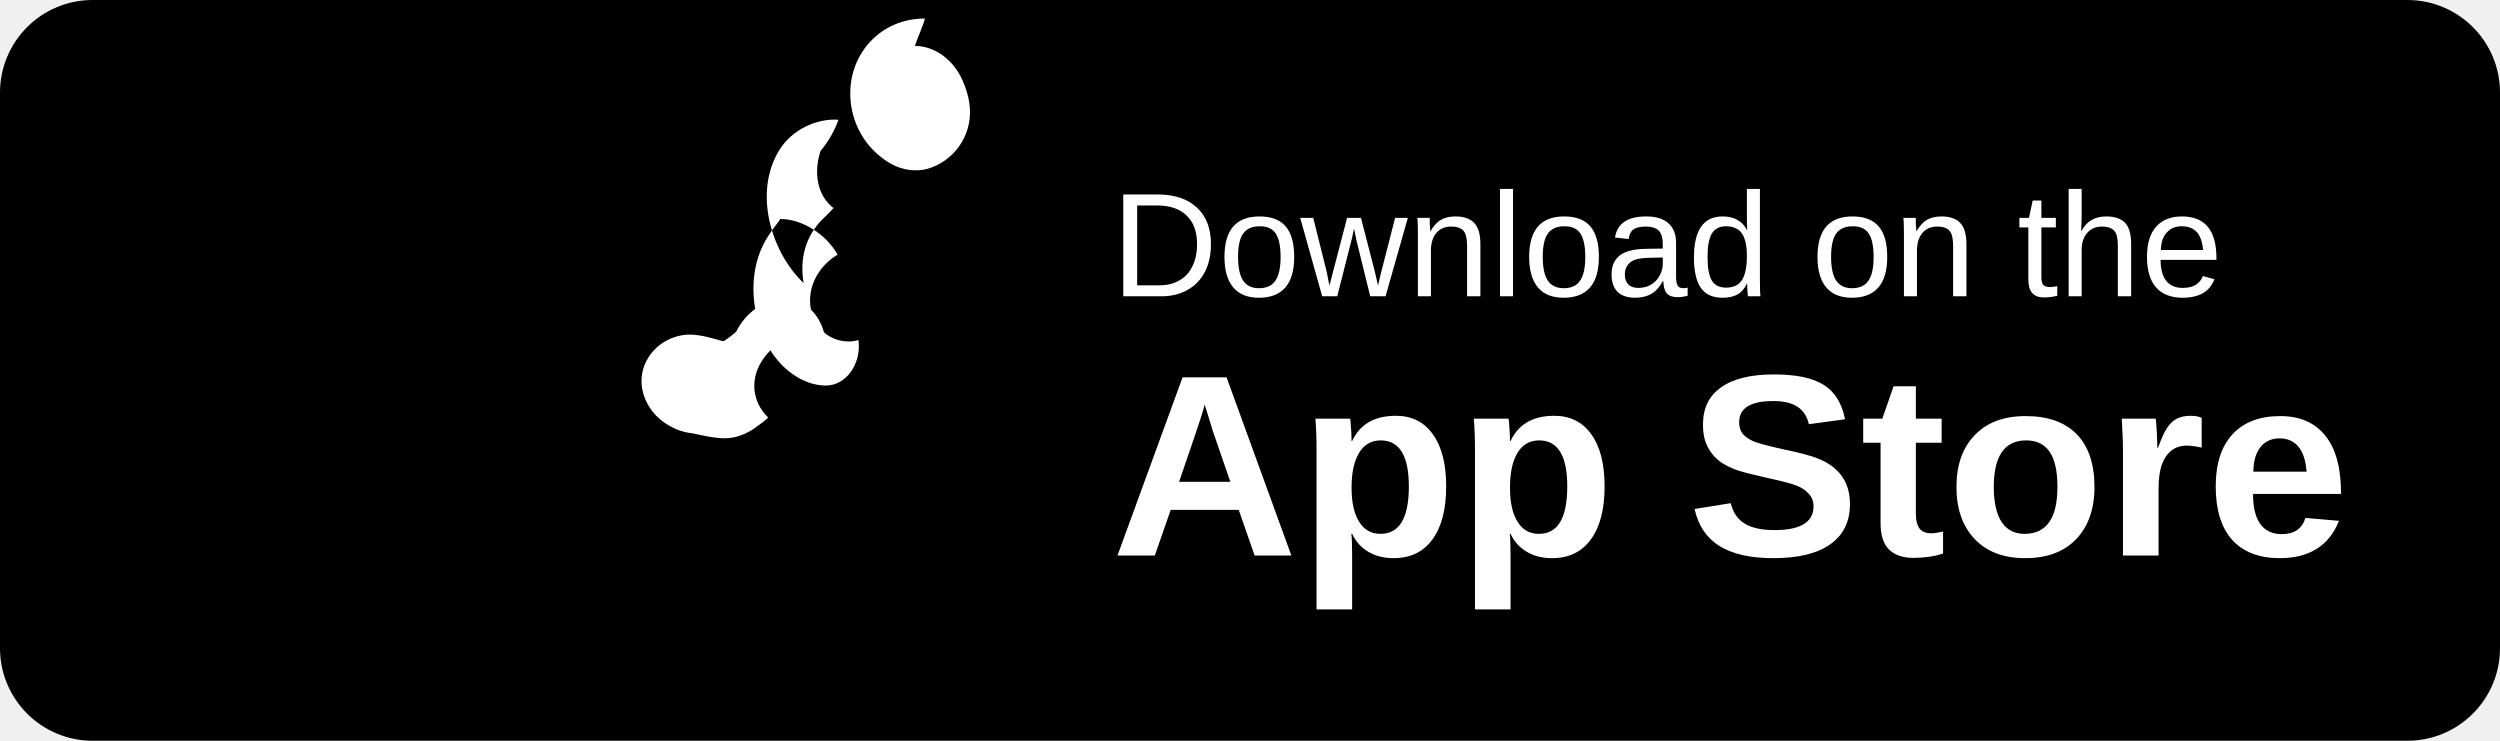
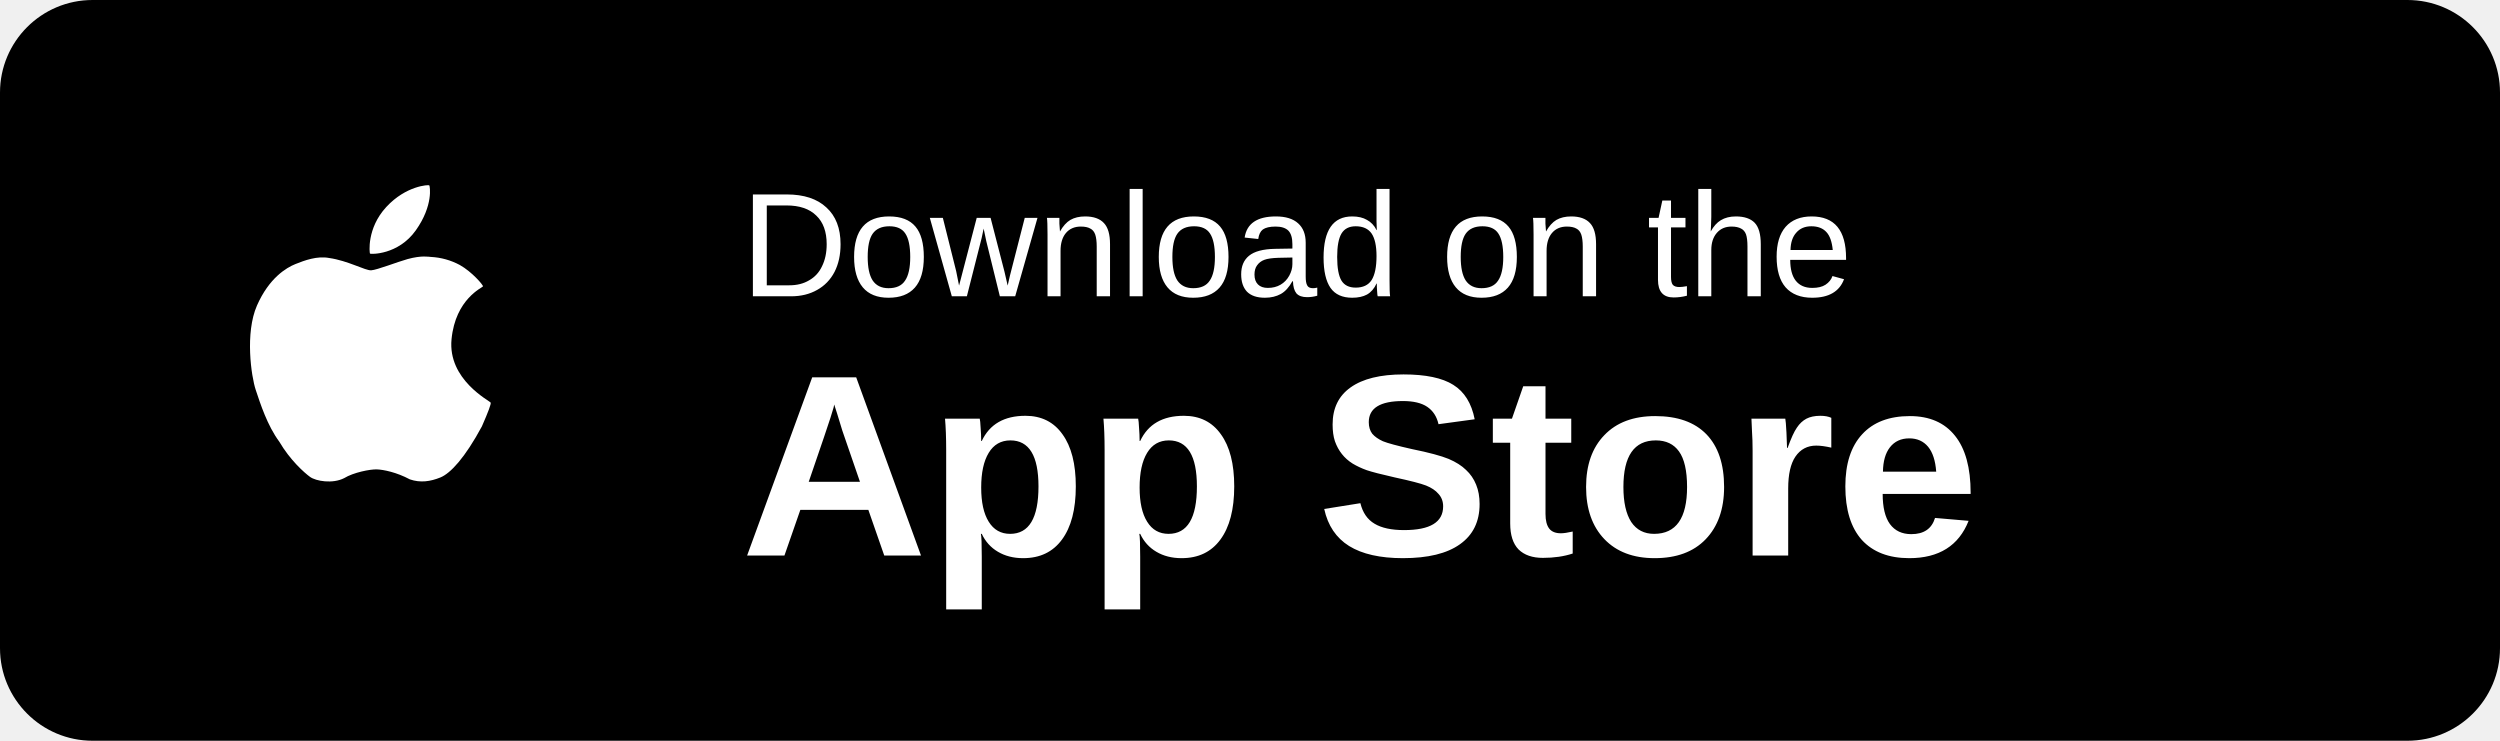
- <svg xmlns="http://www.w3.org/2000/svg" width="135" height="40" viewBox="0 0 135 40" fill="none" className="h-12 w-auto">
-   <rect width="135" height="40" rx="5" fill="black" />
-   <g fill="white">
-     <path d="M42.133 11.826C43.333 11.826 44.623 12.66 45.23 13.753C44.376 14.253 43.743 15.186 43.743 16.226C43.743 17.48 44.643 18.44 45.83 18.44C46.01 18.44 46.183 18.413 46.356 18.36C46.53 19.58 45.73 20.82 44.597 20.82C43.397 20.82 42.21 19.966 41.543 18.82C40.823 17.58 40.437 15.82 40.863 14.16C41.203 12.833 42.023 12.08 42.133 11.826ZM44.31 8.15C44.737 7.64 45.063 7.066 45.277 6.466C44.077 6.38 42.763 7.02 42.103 8.073C40.65 10.38 41.65 13.633 43.397 15.286C43.183 14.066 43.437 12.753 44.51 11.746C44.543 11.72 44.57 11.693 44.597 11.666C44.737 11.526 44.877 11.386 45.01 11.233C44.156 10.593 43.91 9.366 44.31 8.15Z" />
-     <path d="M49.406 2.48C50.526 2.48 51.526 3.3 51.966 4.32C52.146 4.72 52.286 5.14 52.346 5.58C52.566 7.08 51.726 8.48 50.366 9.02C49.526 9.36 48.566 9.2 47.786 8.64C45.646 7.16 45.306 4.12 46.946 2.3C47.726 1.44 48.786 1 49.946 1C49.806 1.52 49.546 2.02 49.406 2.48Z" />
-     <path d="M38.999 18.414C38.599 18.307 37.879 18.067 37.239 18.067C36.599 18.067 35.919 18.34 35.459 18.767C34.489 19.667 34.339 21.067 35.239 22.227C35.719 22.827 36.499 23.307 37.399 23.4C37.799 23.48 38.539 23.667 39.139 23.667C39.739 23.667 40.359 23.427 40.859 23.04C41.079 22.887 41.299 22.727 41.479 22.547C40.579 21.667 40.459 20.347 41.299 19.267C41.859 18.527 42.739 18.067 43.699 18.067C44.119 18.067 44.379 18.147 44.559 18.227C44.339 17.027 43.499 16.147 42.379 16.147C41.219 16.147 40.219 16.947 39.759 17.907C39.539 18.107 39.319 18.267 39.099 18.414H38.999Z" />
+ <svg xmlns="http://www.w3.org/2000/svg" width="135" height="40" viewBox="0 0 135 40">
+   <rect width="135" height="40" rx="5" fill="currentColor" />
+   <g transform="translate(12, 10)" fill="white" width="16" height="20">
+     <path d="M11.182.008C11.148-.03 9.923.023 8.857 1.18c-1.066 1.156-.902 2.482-.878 2.516s1.52.087 2.475-1.258.762-2.391.728-2.43m3.314 11.733c-.048-.096-2.325-1.234-2.113-3.422s1.675-2.789 1.698-2.854-.597-.79-1.254-1.157a3.7 3.7 0 0 0-1.563-.434c-.108-.003-.483-.095-1.254.116-.508.139-1.653.589-1.968.607-.316.018-1.256-.522-2.267-.665-.647-.125-1.333.131-1.824.328-.49.196-1.422.754-2.074 2.237-.652 1.482-.311 3.83-.067 4.56s.625 1.924 1.273 2.796c.576.984 1.34 1.667 1.659 1.899s1.219.386 1.843.067c.502-.308 1.408-.485 1.766-.472.357.013 1.061.154 1.782.539.571.197 1.111.115 1.652-.105.541-.221 1.324-1.059 2.238-2.758q.52-1.185.473-1.282" />
  </g>
-   <text x="60" y="16" font-family="Arial, sans-serif" font-size="8" fill="white" font-weight="normal">Download on the</text>
-   <text x="60" y="30" font-family="Arial, sans-serif" font-size="14" fill="white" font-weight="bold">App Store</text>
+   <text x="40" y="16" font-family="Arial, sans-serif" font-size="8" fill="white" font-weight="normal">Download on the</text>
+   <text x="40" y="30" font-family="Arial, sans-serif" font-size="14" fill="white" font-weight="bold">App Store</text>
</svg>
